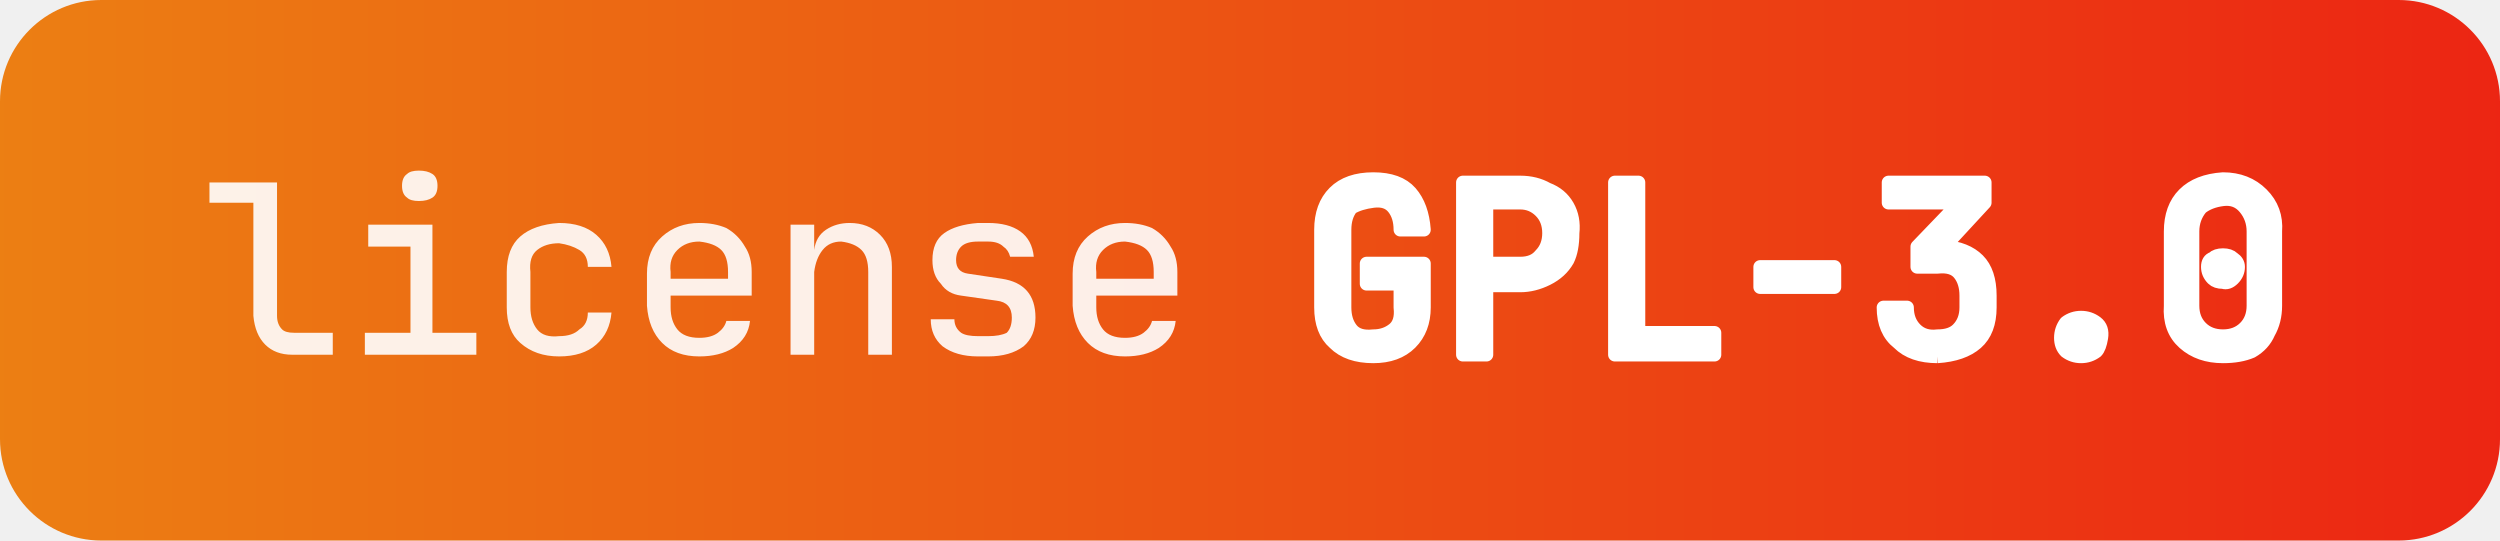
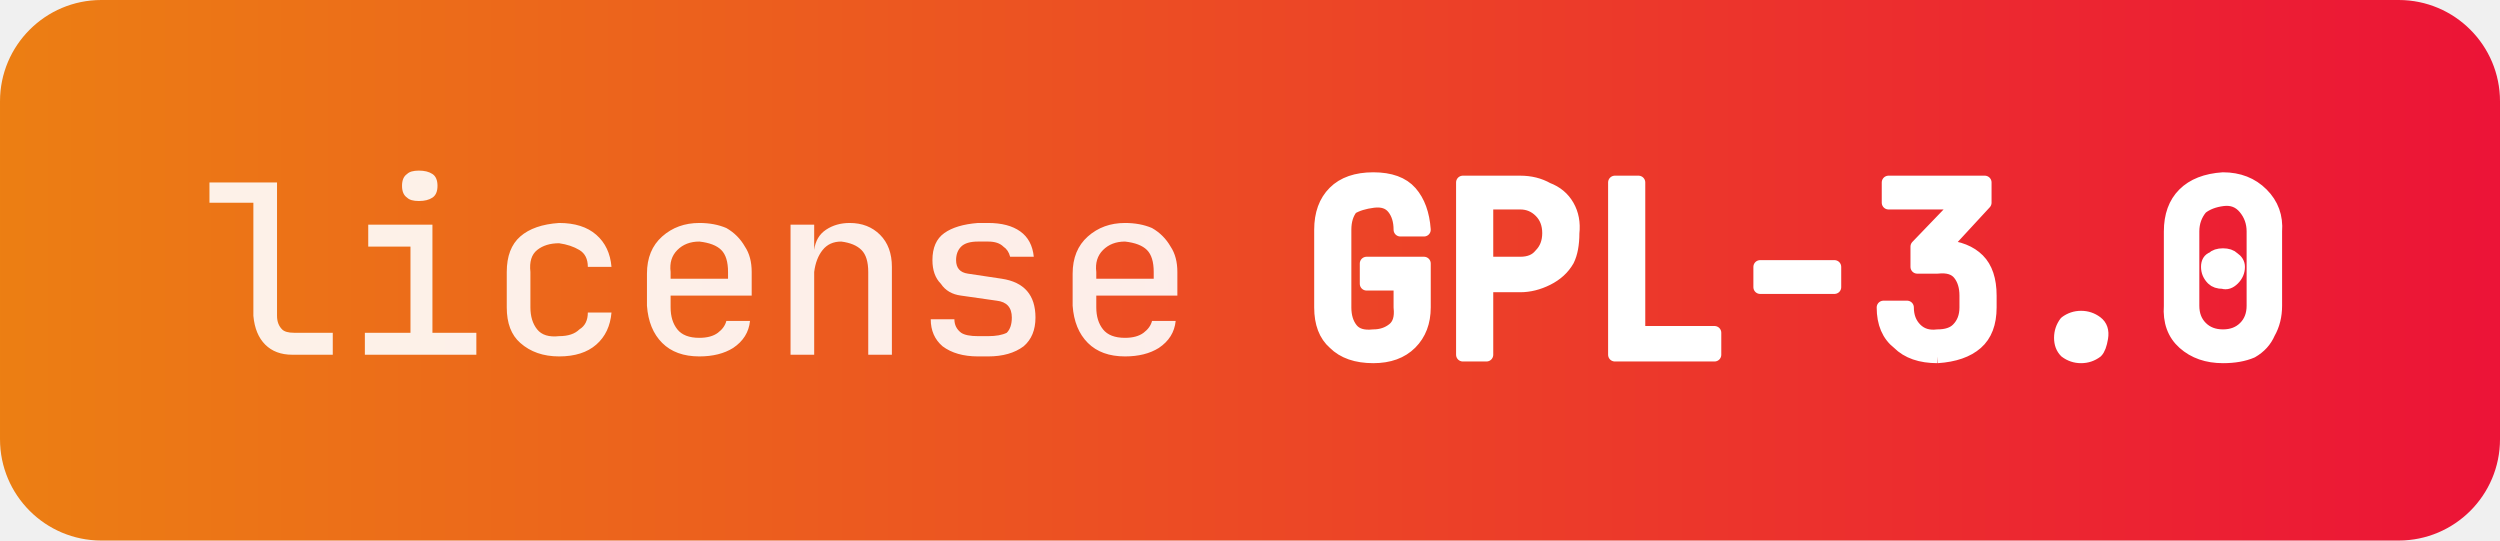
<svg xmlns="http://www.w3.org/2000/svg" width="148" height="32" viewBox="0 0 148 32">
  <defs>
    <pattern id="satori_pattern_id_0" width="1" height="1" x="0" y="0" patternUnits="objectBoundingBox">
      <linearGradient id="satori_biid_0" x1="0" x2="1" y1="0" y2="0" spreadMethod="pad">
        <stop offset="0%" stop-color="#ec7f13" />
-         <stop offset="100%" stop-color="#ec2513" />
+         <stop offset="100%" stop-color="#ec1337" />
      </linearGradient>
      <path fill="url(#satori_biid_0)" d="M0 0H148V32H0z" />
    </pattern>
  </defs>
  <path fill="url(#satori_pattern_id_0)" d="M6 0H142A6 6 0 0 1 148 6V26A6 6 0 0 1 142 32H6A6 6 0 0 1 0 26V6A6 6 0 0 1 6 0" />
  <g>
    <path fill="#fff" fill-opacity=".9" d="M19.7 21H17.3Q16.3 21 15.7 20.4T15 18.7V12H12.4V10.8H16.4V18.7Q16.4 19.2 16.7 19.5 16.9 19.7 17.4 19.7H19.7zM28.2 21H21.6V19.7H24.3V14.6H21.8V13.3H25.6V19.7H28.2zM24.8 11.9Q24.3 11.9 24.1 11.7 23.8 11.5 23.8 11T24.1 10.3Q24.3 10.1 24.8 10.1T25.6 10.3 25.9 11 25.6 11.7 24.8 11.9M33.1 21.1Q31.7 21.1 30.8 20.3 30 19.6 30 18.2V16.1Q30 14.7 30.8 14T33.1 13.2Q34.5 13.2 35.3 13.9T36.2 15.8H34.8Q34.8 15.1 34.3 14.8T33.1 14.4Q32.3 14.4 31.8 14.8T31.4 16.1V18.2Q31.4 19 31.8 19.5T33.1 19.9Q33.9 19.9 34.3 19.5 34.8 19.2 34.8 18.5H36.2Q36.1 19.7 35.3 20.4T33.1 21.1M41.4 21.1Q40 21.1 39.2 20.3T38.3 18.1V16.2Q38.3 14.8 39.2 14T41.4 13.2Q42.3 13.2 43 13.5 43.7 13.9 44.1 14.6 44.5 15.2 44.5 16.1V17.5H39.7V18.2Q39.7 19 40.1 19.5T41.4 20Q42.1 20 42.5 19.7T43 19H44.4Q44.3 20 43.4 20.6 42.6 21.1 41.4 21.1M39.7 16.1V16.5H43.1V16.1Q43.1 15.2 42.7 14.8T41.4 14.3Q40.6 14.3 40.1 14.8T39.7 16.1M48.2 21H46.8V13.3H48.2V14.8Q48.3 14 48.9 13.6T50.3 13.2Q51.4 13.2 52.1 13.9T52.8 15.8V21H51.4V16.1Q51.4 15.2 51 14.8T49.8 14.3Q49.1 14.3 48.7 14.8T48.2 16.1zM58.5 21.1H57.9Q56.6 21.1 55.8 20.5 55.1 19.9 55.1 18.9H56.5Q56.5 19.4 56.9 19.7 57.2 19.9 57.9 19.9H58.5Q59.2 19.9 59.6 19.7 59.9 19.4 59.9 18.8 59.9 17.9 59 17.8L56.9 17.5Q56.1 17.4 55.7 16.8 55.2 16.3 55.2 15.4 55.2 14.3 55.9 13.8T57.9 13.2H58.5Q59.7 13.2 60.4 13.7T61.2 15.2H59.8Q59.7 14.8 59.4 14.6 59.1 14.3 58.5 14.3H57.9Q57.2 14.3 56.9 14.6T56.6 15.4Q56.6 16.1 57.3 16.2L59.3 16.5Q61.3 16.8 61.3 18.8 61.3 19.9 60.6 20.5 59.8 21.1 58.5 21.1M66.6 21.1Q65.2 21.1 64.4 20.3T63.5 18.1V16.2Q63.5 14.8 64.4 14T66.6 13.2Q67.5 13.2 68.2 13.5 68.9 13.9 69.3 14.6 69.7 15.2 69.7 16.1V17.5H64.9V18.2Q64.9 19 65.3 19.5T66.6 20Q67.3 20 67.7 19.7T68.2 19H69.6Q69.5 20 68.6 20.6 67.8 21.1 66.6 21.1M64.9 16.1V16.5H68.3V16.1Q68.3 15.2 67.9 14.8T66.6 14.3Q65.8 14.3 65.3 14.8T64.9 16.1" />
  </g>
  <g>
    <path fill="#fff" stroke="#fff" stroke-width="0.8" stroke-linejoin="round" d="M81.3 21.1Q79.8 21.1 79 20.3 78.2 19.6 78.2 18.2V13.6Q78.2 12.2 79 11.4T81.3 10.6 83.5 11.4 84.3 13.6H82.9Q82.9 12.8 82.5 12.3T81.3 11.9 80 12.3Q79.6 12.8 79.6 13.6V18.2Q79.6 19 80 19.5T81.3 19.9Q82 19.9 82.5 19.5T82.9 18.2V16.8H80.9V15.6H84.3V18.2Q84.3 19.5 83.5 20.3T81.3 21.1M88 21H86.6V10.8H90Q90.9 10.8 91.6 11.2 92.4 11.5 92.8 12.2T93.1 13.8Q93.1 14.8 92.8 15.4 92.4 16.1 91.6 16.5T90 16.9H88zM88 12V15.6H90Q90.8 15.6 91.2 15.1 91.7 14.6 91.7 13.8T91.2 12.5 90 12zM101.5 21H95.6V10.8H97V19.7H101.5zM108.6 17H104.2V15.8H108.6zM114.7 21.1Q113.2 21.1 112.4 20.3 111.5 19.6 111.5 18.2H112.9Q112.9 19 113.4 19.5T114.7 19.9Q115.5 19.9 115.9 19.5 116.4 19 116.4 18.2V17.5Q116.4 16.7 116 16.2T114.7 15.8H113.5V14.6L116 12H111.8V10.8H117.5V12L115.1 14.6Q116.4 14.7 117.1 15.4T117.8 17.5V18.2Q117.8 19.6 117 20.3T114.7 21.1M123.2 21.1Q122.7 21.1 122.3 20.8 122 20.5 122 20T122.3 19.1Q122.7 18.8 123.2 18.8T124.1 19.1 124.4 20 124.1 20.8Q123.7 21.1 123.2 21.1M131.6 21.1Q130.2 21.1 129.3 20.3T128.5 18.1V13.7Q128.5 12.3 129.3 11.5T131.6 10.6Q133 10.6 133.9 11.5T134.7 13.7V18.1Q134.7 19 134.3 19.7 134 20.4 133.3 20.8 132.6 21.1 131.6 21.1M131.6 19.9Q132.4 19.9 132.9 19.4T133.4 18.1V13.7Q133.4 12.9 132.9 12.3T131.6 11.8 130.3 12.3Q129.8 12.9 129.8 13.7V18.1Q129.8 18.9 130.3 19.4T131.6 19.9M131.6 16.7Q131.2 16.7 131 16.5 130.7 16.2 130.7 15.8T131 15.3Q131.2 15.1 131.6 15.1T132.2 15.3Q132.5 15.5 132.5 15.8 132.5 16.2 132.2 16.5T131.6 16.7" />
  </g>
</svg>
